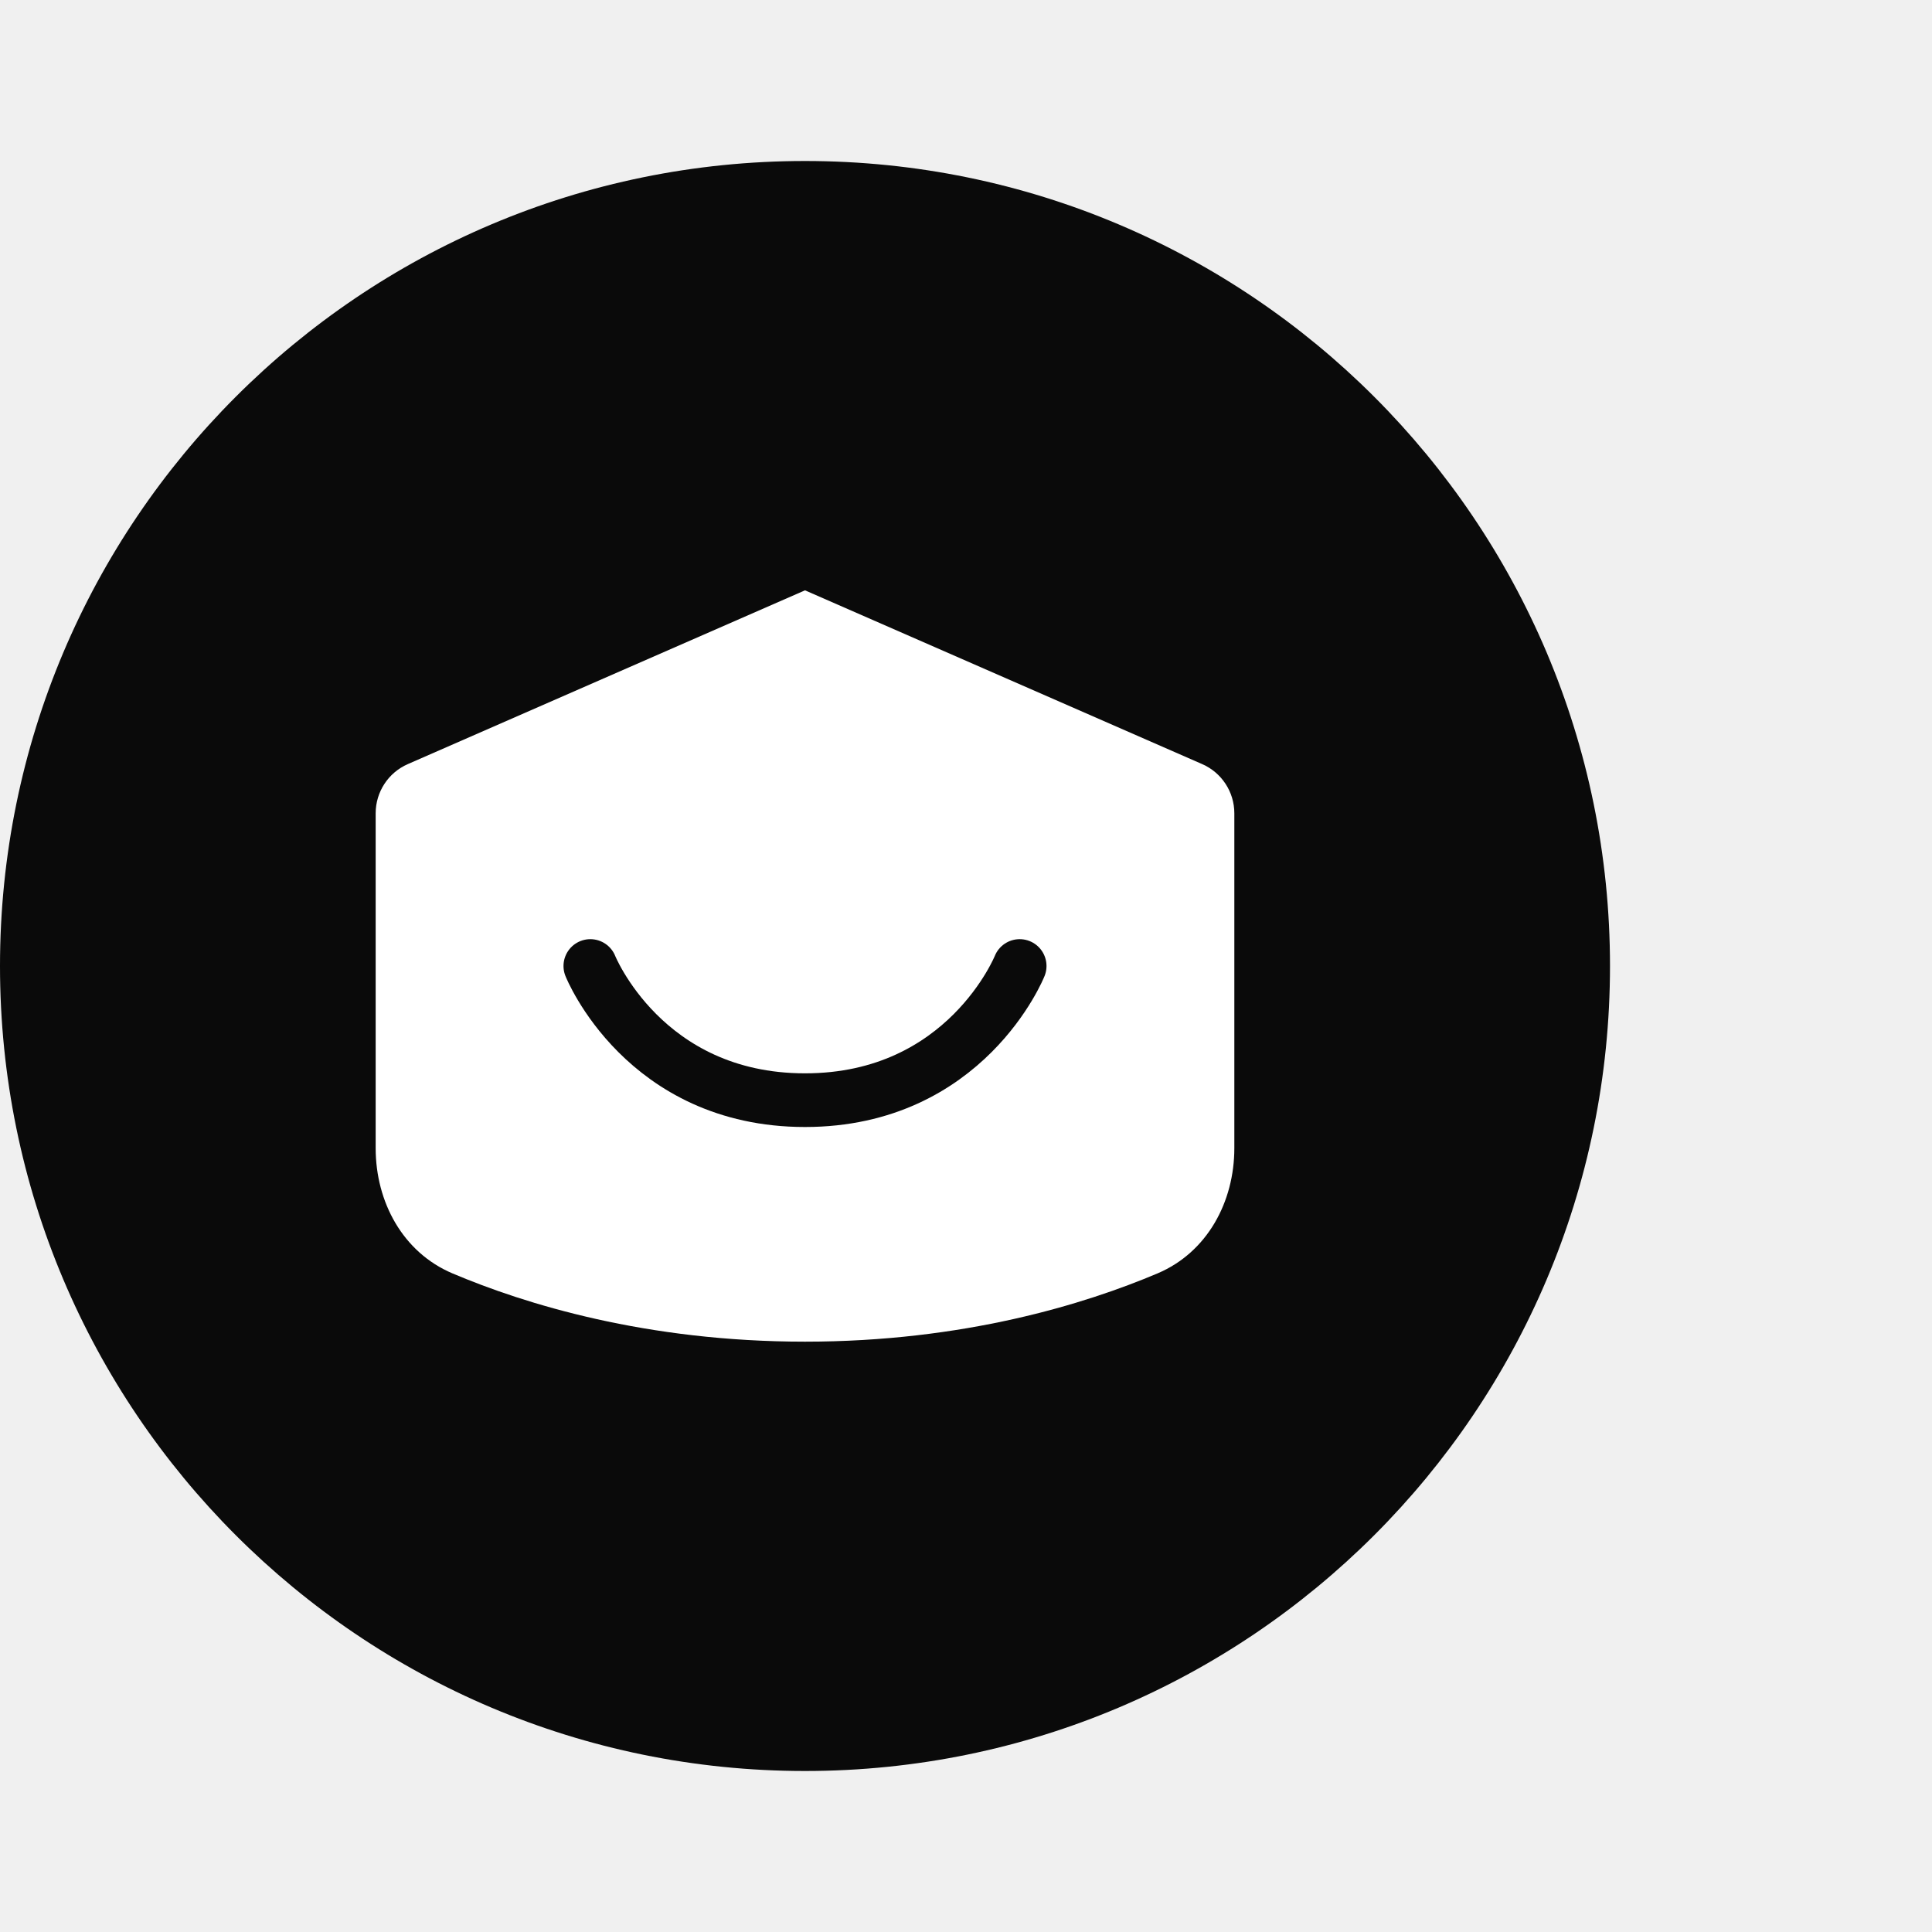
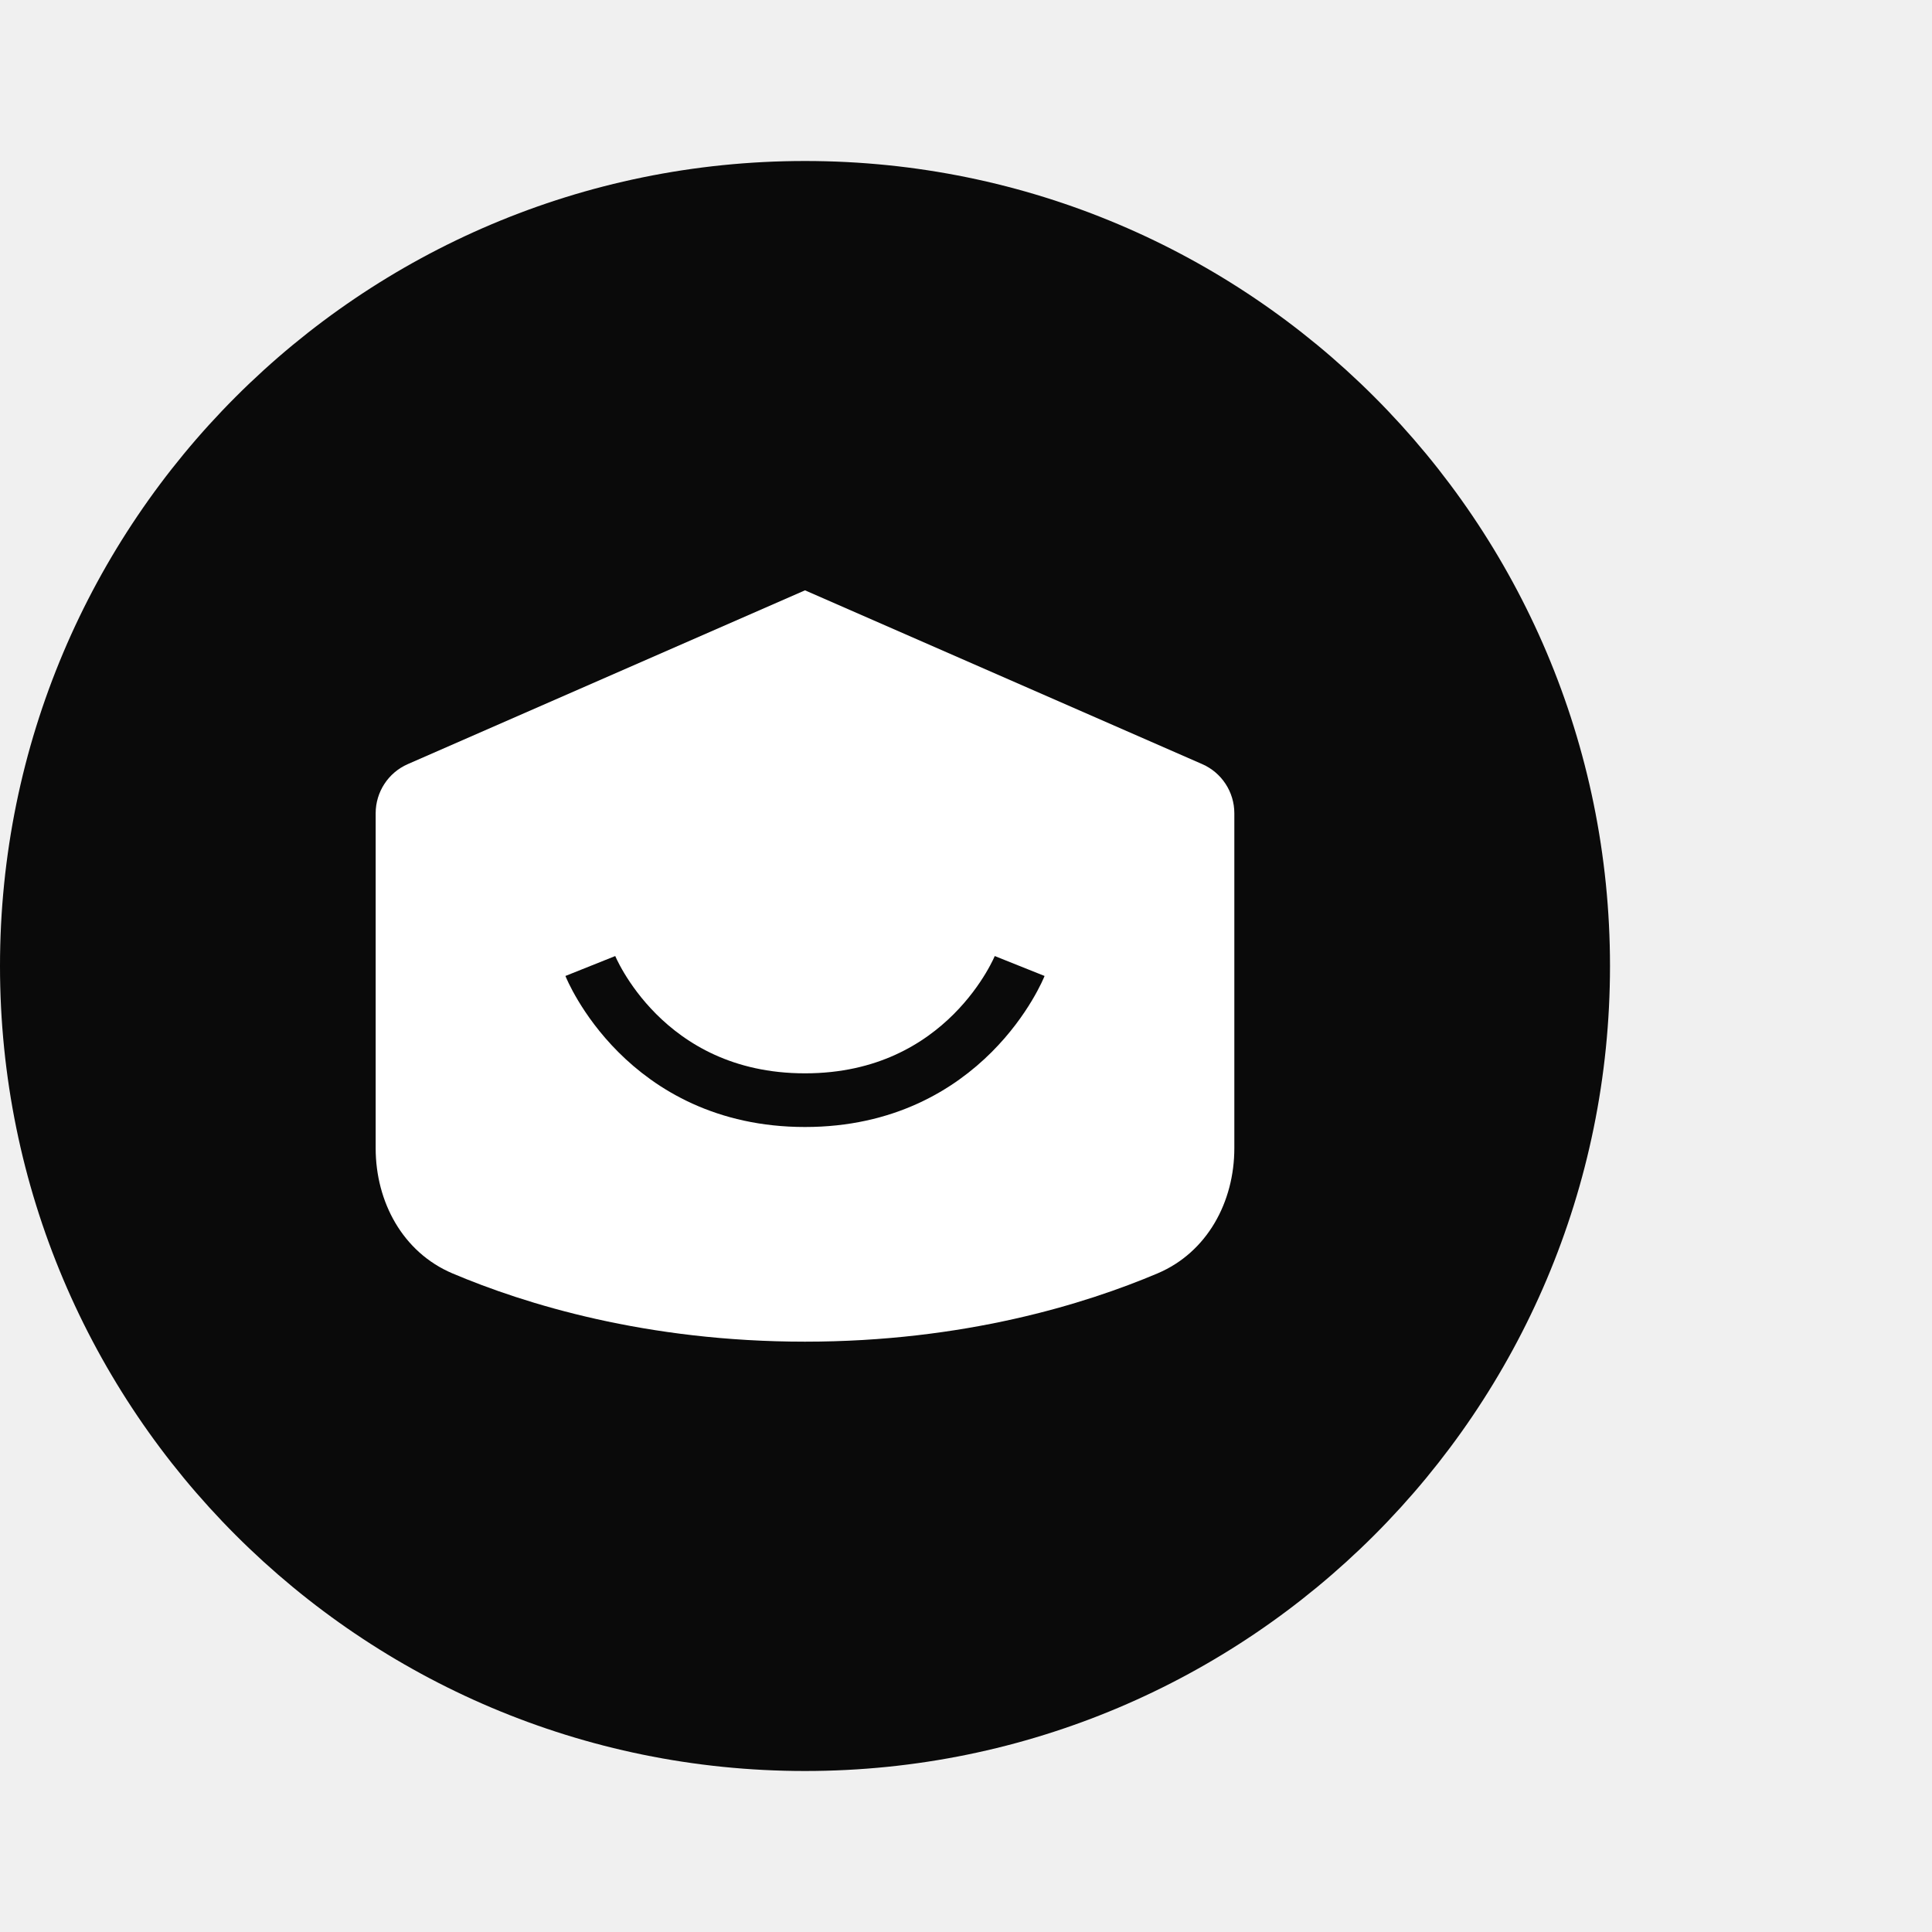
<svg xmlns="http://www.w3.org/2000/svg" width="36" height="36" viewBox="0 0 36 36" fill="none">
  <circle cx="15" cy="18" r="15" fill="#0A0A0A" />
  <path d="M7 15.154C7 14.757 7.235 14.397 7.599 14.238L15 11L22.401 14.238C22.765 14.397 23 14.757 23 15.154V21.394C23 22.398 22.494 23.335 21.571 23.727C20.22 24.299 17.961 25 15 25C12.039 25 9.78 24.299 8.429 23.727C7.506 23.335 7 22.398 7 21.394V15.154Z" fill="white" />
-   <path d="M11 18C11 18 12 20.5 15 20.5C18 20.5 19 18 19 18" stroke="#0A0A0A" stroke-linecap="round" stroke-linejoin="round" />
+   <path d="M11 18C11 18 12 20.5 15 20.5C18 20.5 19 18 19 18" stroke="#0A0A0A" strokeLinecap="round" strokeLinejoin="round" />
</svg>
